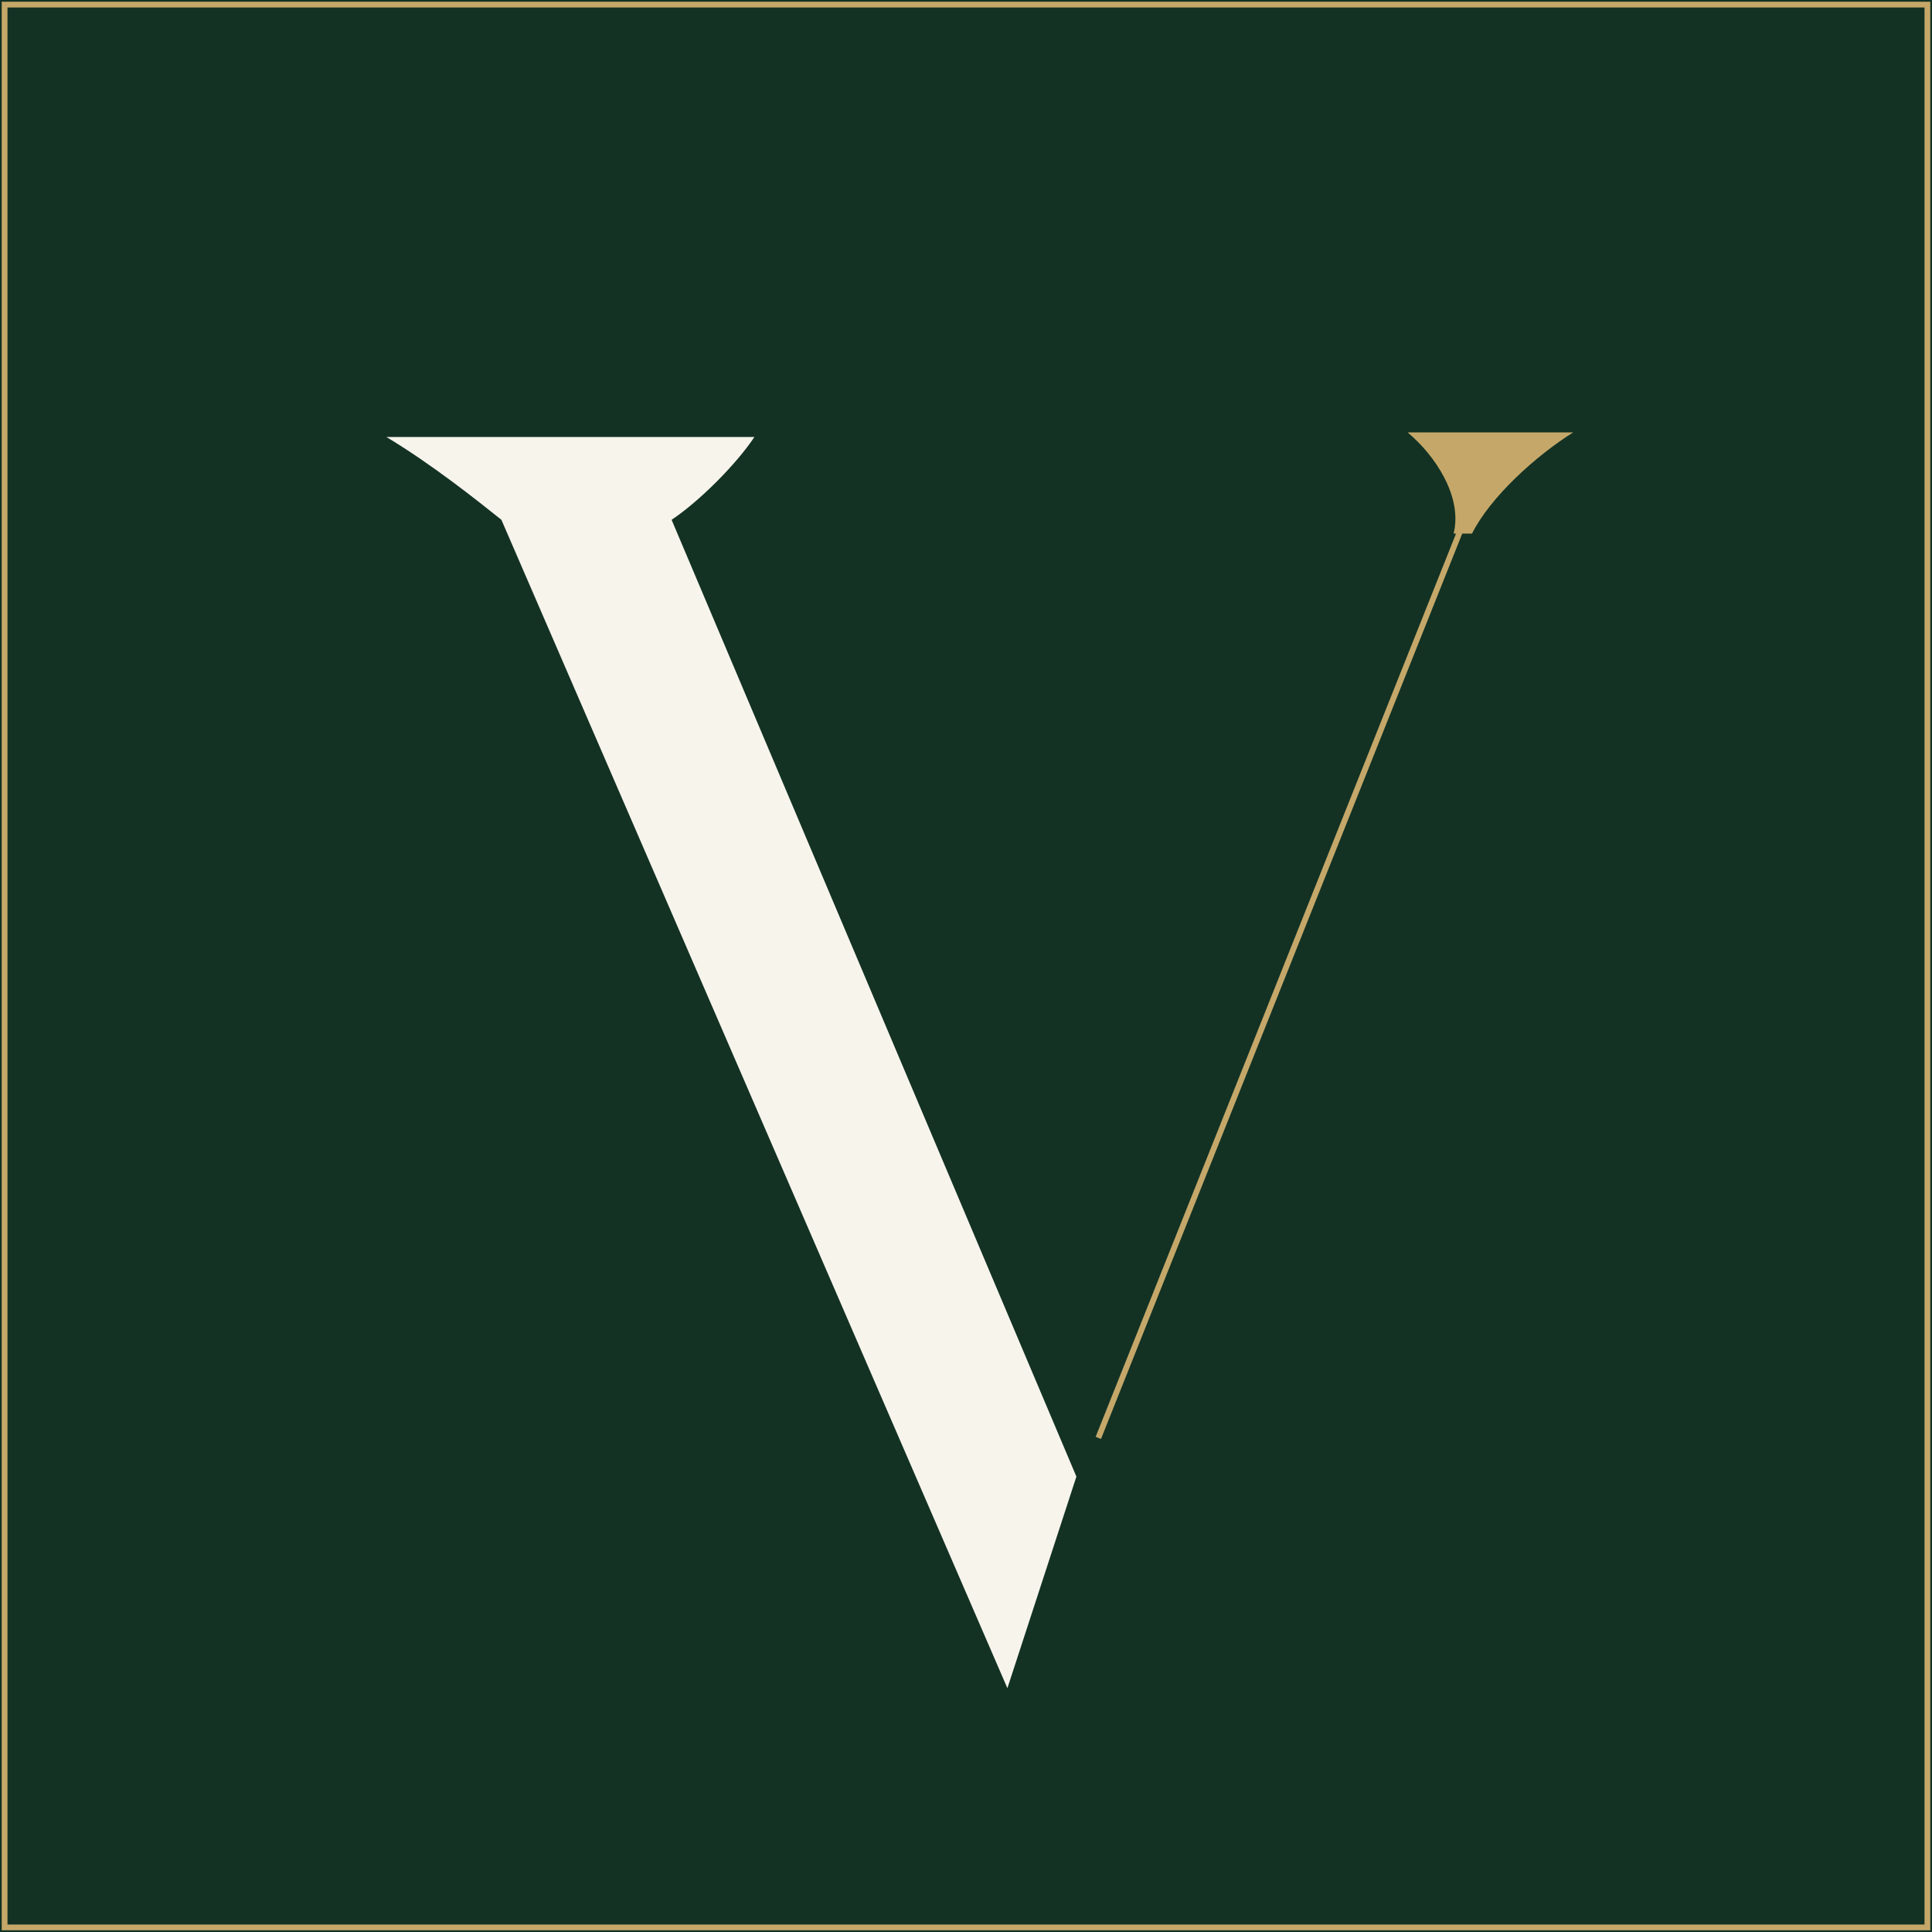
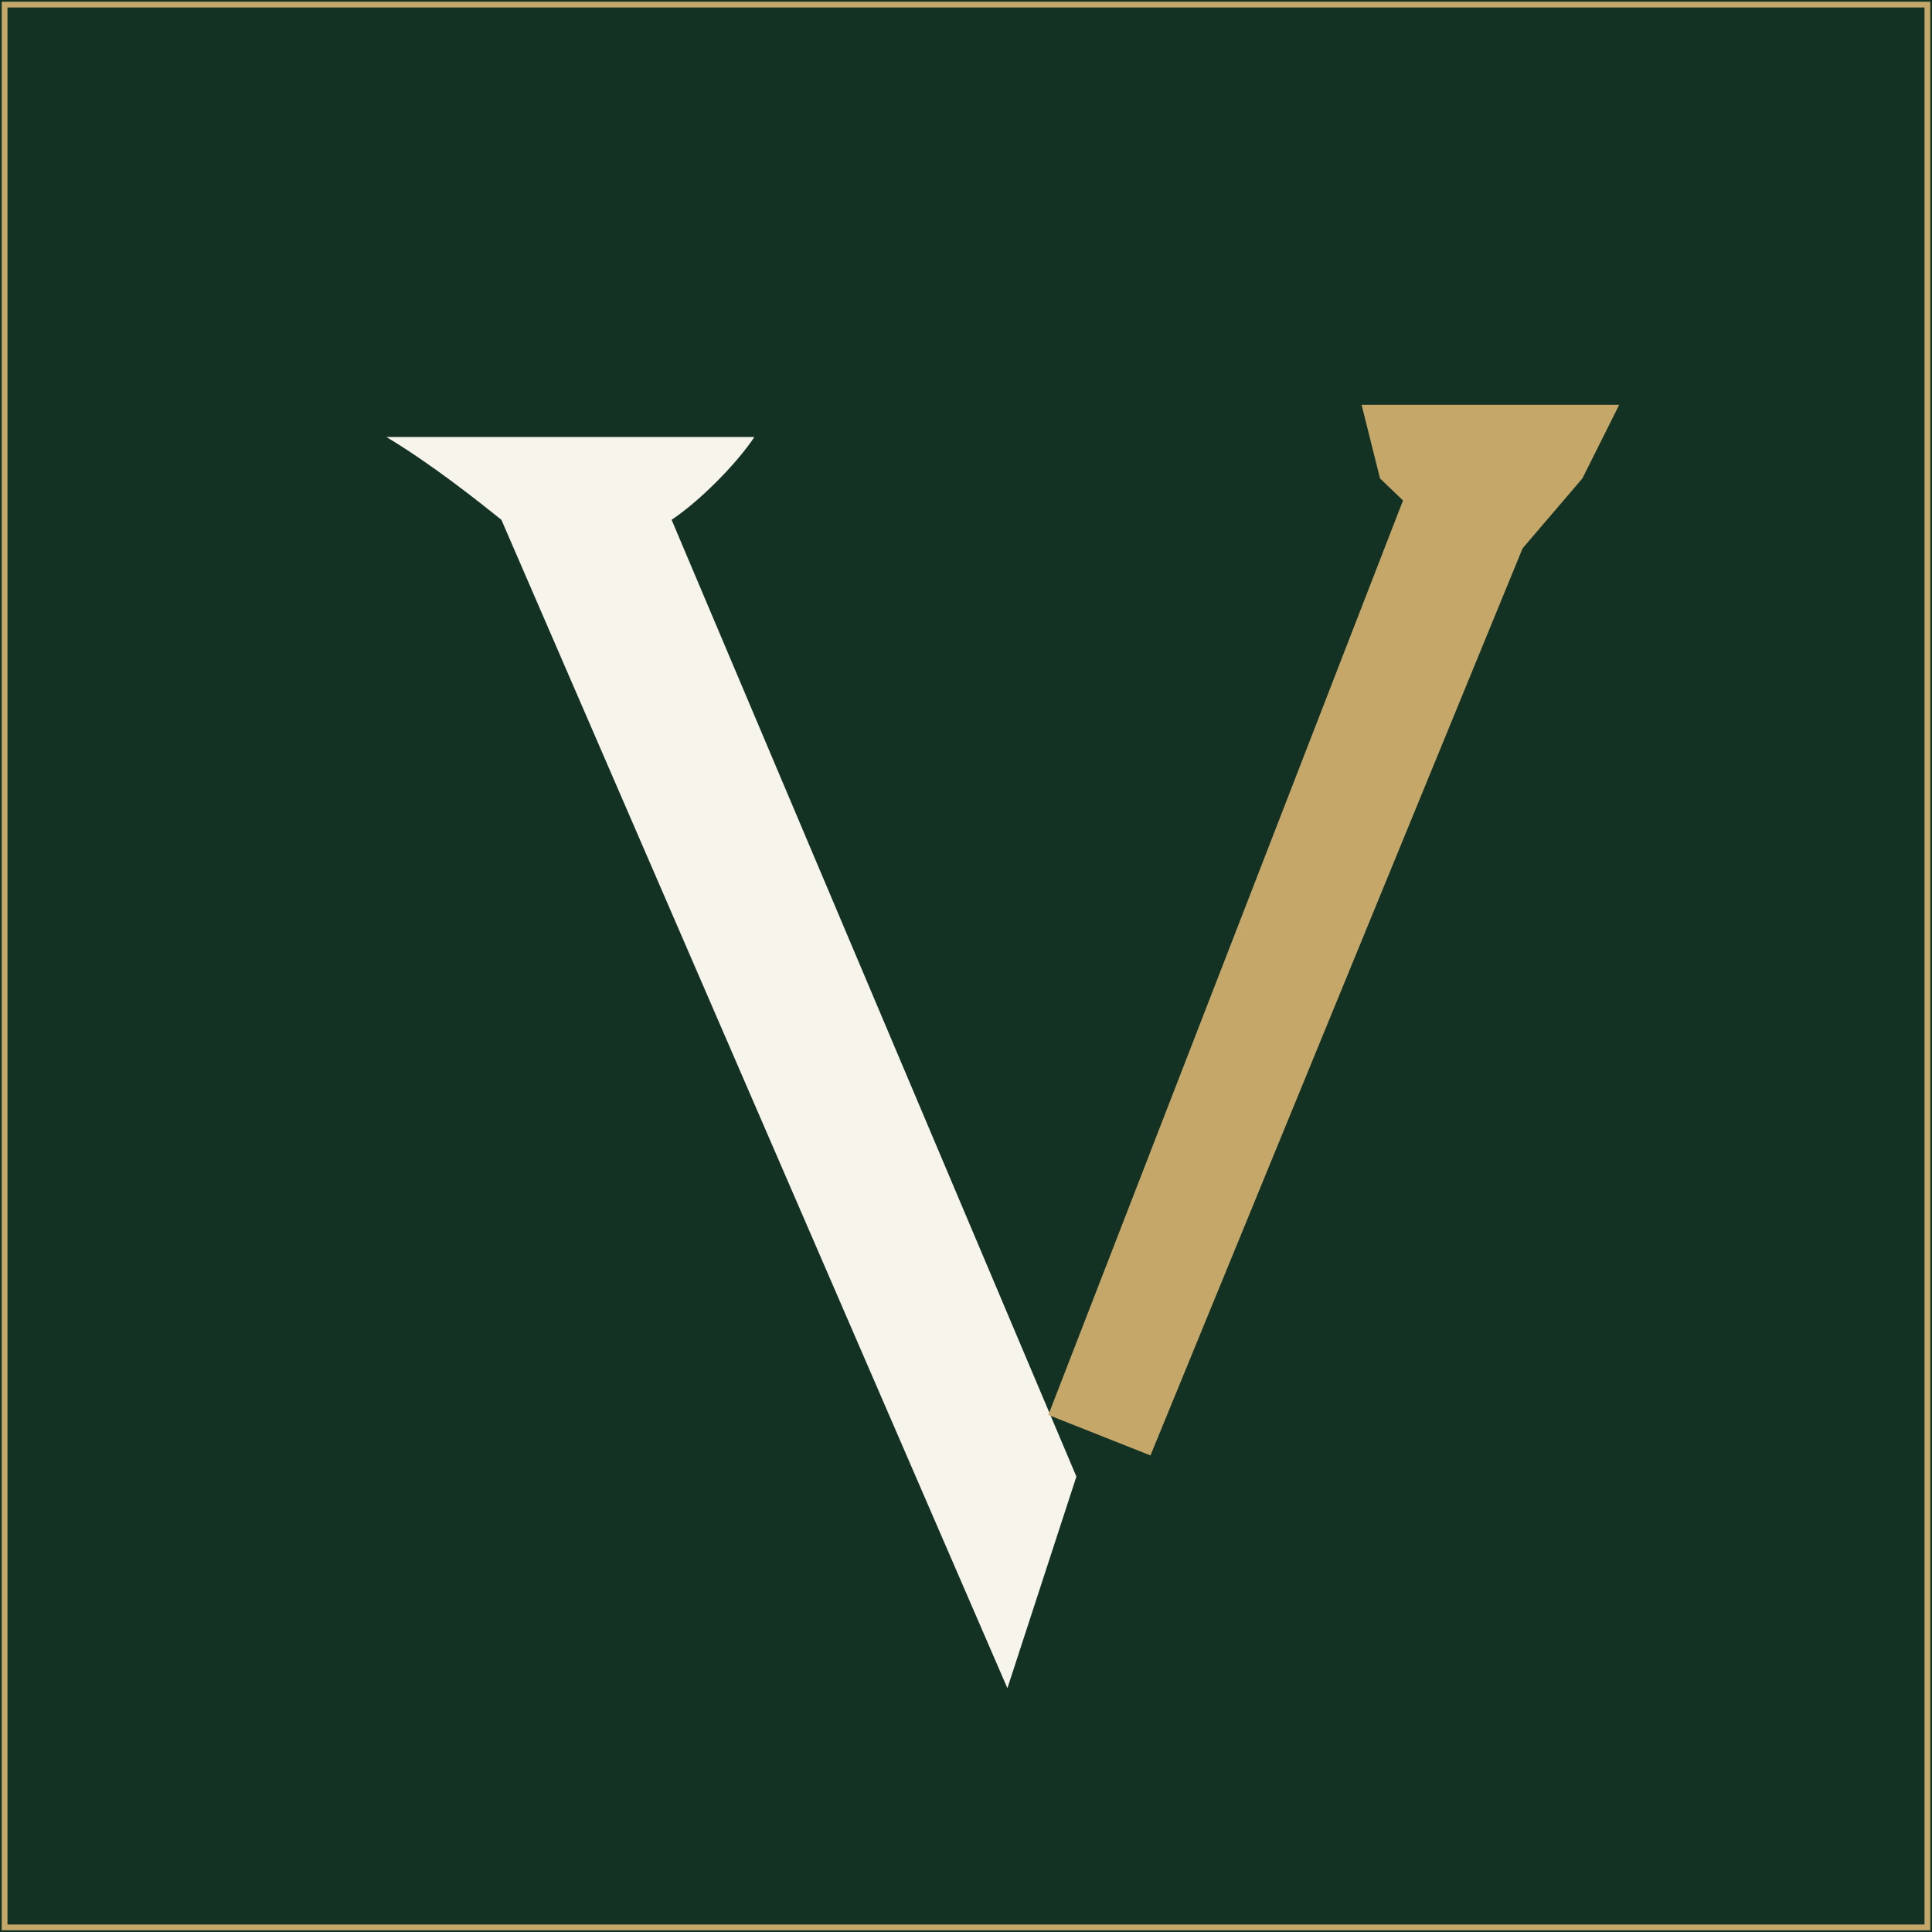
<svg xmlns="http://www.w3.org/2000/svg" viewBox="0 0 420 420">
  <rect width="420" height="420" fill="#133224" />
  <rect x="1" y="1" width="418" height="418" fill="none" stroke="#C5A869" stroke-width="1.25" vector-effect="non-scaling-stroke" />
  <path fill="#F7F4EC" d="M 84 95 H 164 C 160 101, 152 109, 146 113 L 234 321 L 219 367 L 109 113 C 104 109, 94 101, 84 95 Z" />
-   <path fill="#C5A869" d="M 306 94 H 342 C 334 99, 324 108, 320 116 L 316 116 C 318 108, 312 99, 306 94 Z" />
-   <line x1="318" y1="114" x2="239" y2="312" stroke="#C5A869" stroke-width="1.25" stroke-linecap="square" vector-effect="non-scaling-stroke" />
+   <path fill="#C5A869" d="M 296 88 H 352 L 344 104 L 331 119.2 L 250.1 316.4 L 227.9 307.6 L 305 108.8 L 300 104 Z" />
</svg>
